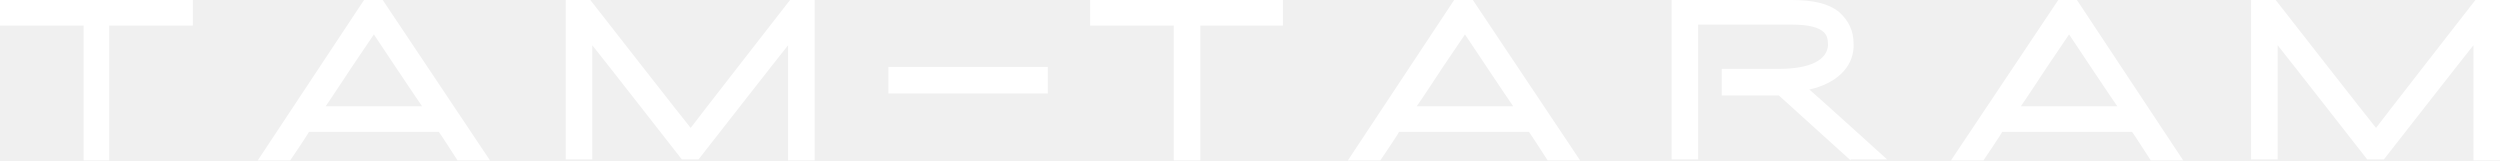
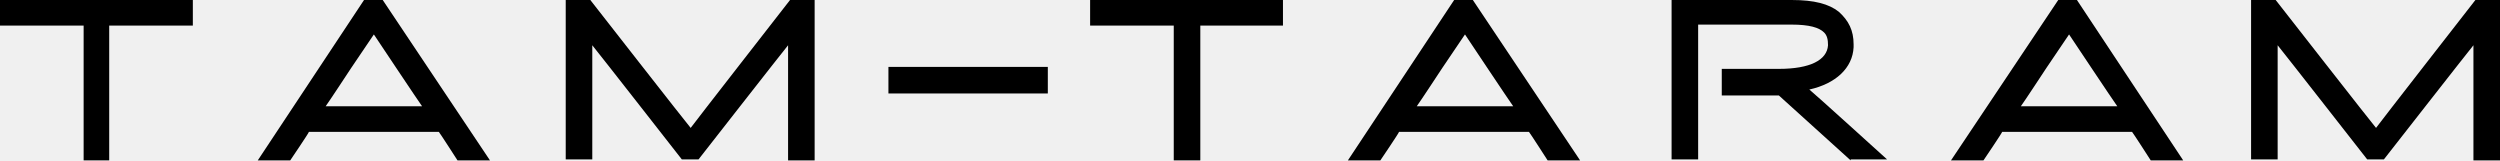
<svg xmlns="http://www.w3.org/2000/svg" version="1.1" id="Layer_1" x="0px" y="0px" viewBox="0 0 254.1 16.3" style="enable-background:new 0 0 254.1 16.3;" xml:space="preserve">
  <style type="text/css">
- 	.st0{fill:#FFFFFF;}
</style>
  <path class="st0" d="M254.1,16.3h-2.7V4.6c-0.5,0.6-9.1,11.6-9.1,11.6h-1.7c0,0-8.6-11-9.1-11.6v11.6h-2.7V0h2.5  c0,0,10,12.8,10.2,13c0.2-0.3,10.1-13,10.1-13h2.4h0.1V16.3L254.1,16.3z" />
  <path class="st0" d="M82.8,16.3h-2.7V4.6c-0.5,0.6-9.1,11.6-9.1,11.6h-1.7c0,0-8.6-11-9.1-11.6v11.6h-2.7V0h2.5c0,0,10,12.8,10.2,13  c0.2-0.3,10.1-13,10.1-13h2.4h0.1V16.3L82.8,16.3z" />
  <polygon class="st0" points="19.6,2.6 11.1,2.6 11.1,16.3 8.5,16.3 8.5,2.6 0,2.6 0,0 19.5,0 19.6,0 19.6,2.6 " />
  <polygon class="st0" points="130.4,2.6 122,2.6 122,16.3 119.3,16.3 119.3,2.6 110.8,2.6 110.8,0 130.3,0 130.4,0 130.4,2.6 " />
  <path class="st0" d="M188.1,16.3c0,0-7.2-6.5-7.3-6.6h-5.8V7h5.8c3.2,0,4.9-0.9,5-2.4c0-0.6-0.1-1-0.4-1.3c-0.5-0.5-1.5-0.8-3.3-0.8  h-9.5v13.7h-2.7V0h0.5h11.7c2.3,0,3.8,0.4,4.8,1.2c1,0.9,1.5,1.9,1.5,3.3c0,0,0,0.3,0,0.3c-0.1,2.1-1.8,3.7-4.5,4.3  c0.4,0.3,7.9,7.1,7.9,7.1H188.1L188.1,16.3z" />
  <path class="st0" d="M205.4,10.8c0.3-0.4,2.6-3.9,2.6-3.9s2.1-3.1,2.3-3.4c0.2,0.3,4.6,6.9,4.9,7.3H205.4L205.4,10.8z M211.1,0  L211.1,0h-1.9l-10.9,16.3h3.3c0,0,1.9-2.8,1.9-2.9h13.2c0.1,0.1,1.9,2.9,1.9,2.9h3.3L211.1,0L211.1,0z" />
  <path class="st0" d="M33.1,10.8c0.3-0.4,2.6-3.9,2.6-3.9s2.1-3.1,2.3-3.4c0.2,0.3,4.6,6.9,4.9,7.3H33.1L33.1,10.8z M38.9,0L38.9,0  h-1.9L26.2,16.3h3.3c0,0,1.9-2.8,1.9-2.9h13.2c0.1,0.1,1.9,2.9,1.9,2.9h3.3L38.9,0L38.9,0z" />
  <path class="st0" d="M144,10.8c0.3-0.4,2.6-3.9,2.6-3.9s2.1-3.1,2.3-3.4c0.2,0.3,4.6,6.9,4.9,7.3H144L144,10.8z M149.7,0L149.7,0  h-1.9L137,16.3h3.3c0,0,1.9-2.8,1.9-2.9h13.2c0.1,0.1,1.9,2.9,1.9,2.9h3.3L149.7,0L149.7,0z" />
  <polygon class="st0" points="106.5,6.8 106.5,9.5 90.3,9.5 90.3,6.9 90.3,6.8 106.5,6.8 " />
  <g>
</g>
  <g>
</g>
  <g>
</g>
  <g>
</g>
  <g>
</g>
  <g>
</g>
</svg>
